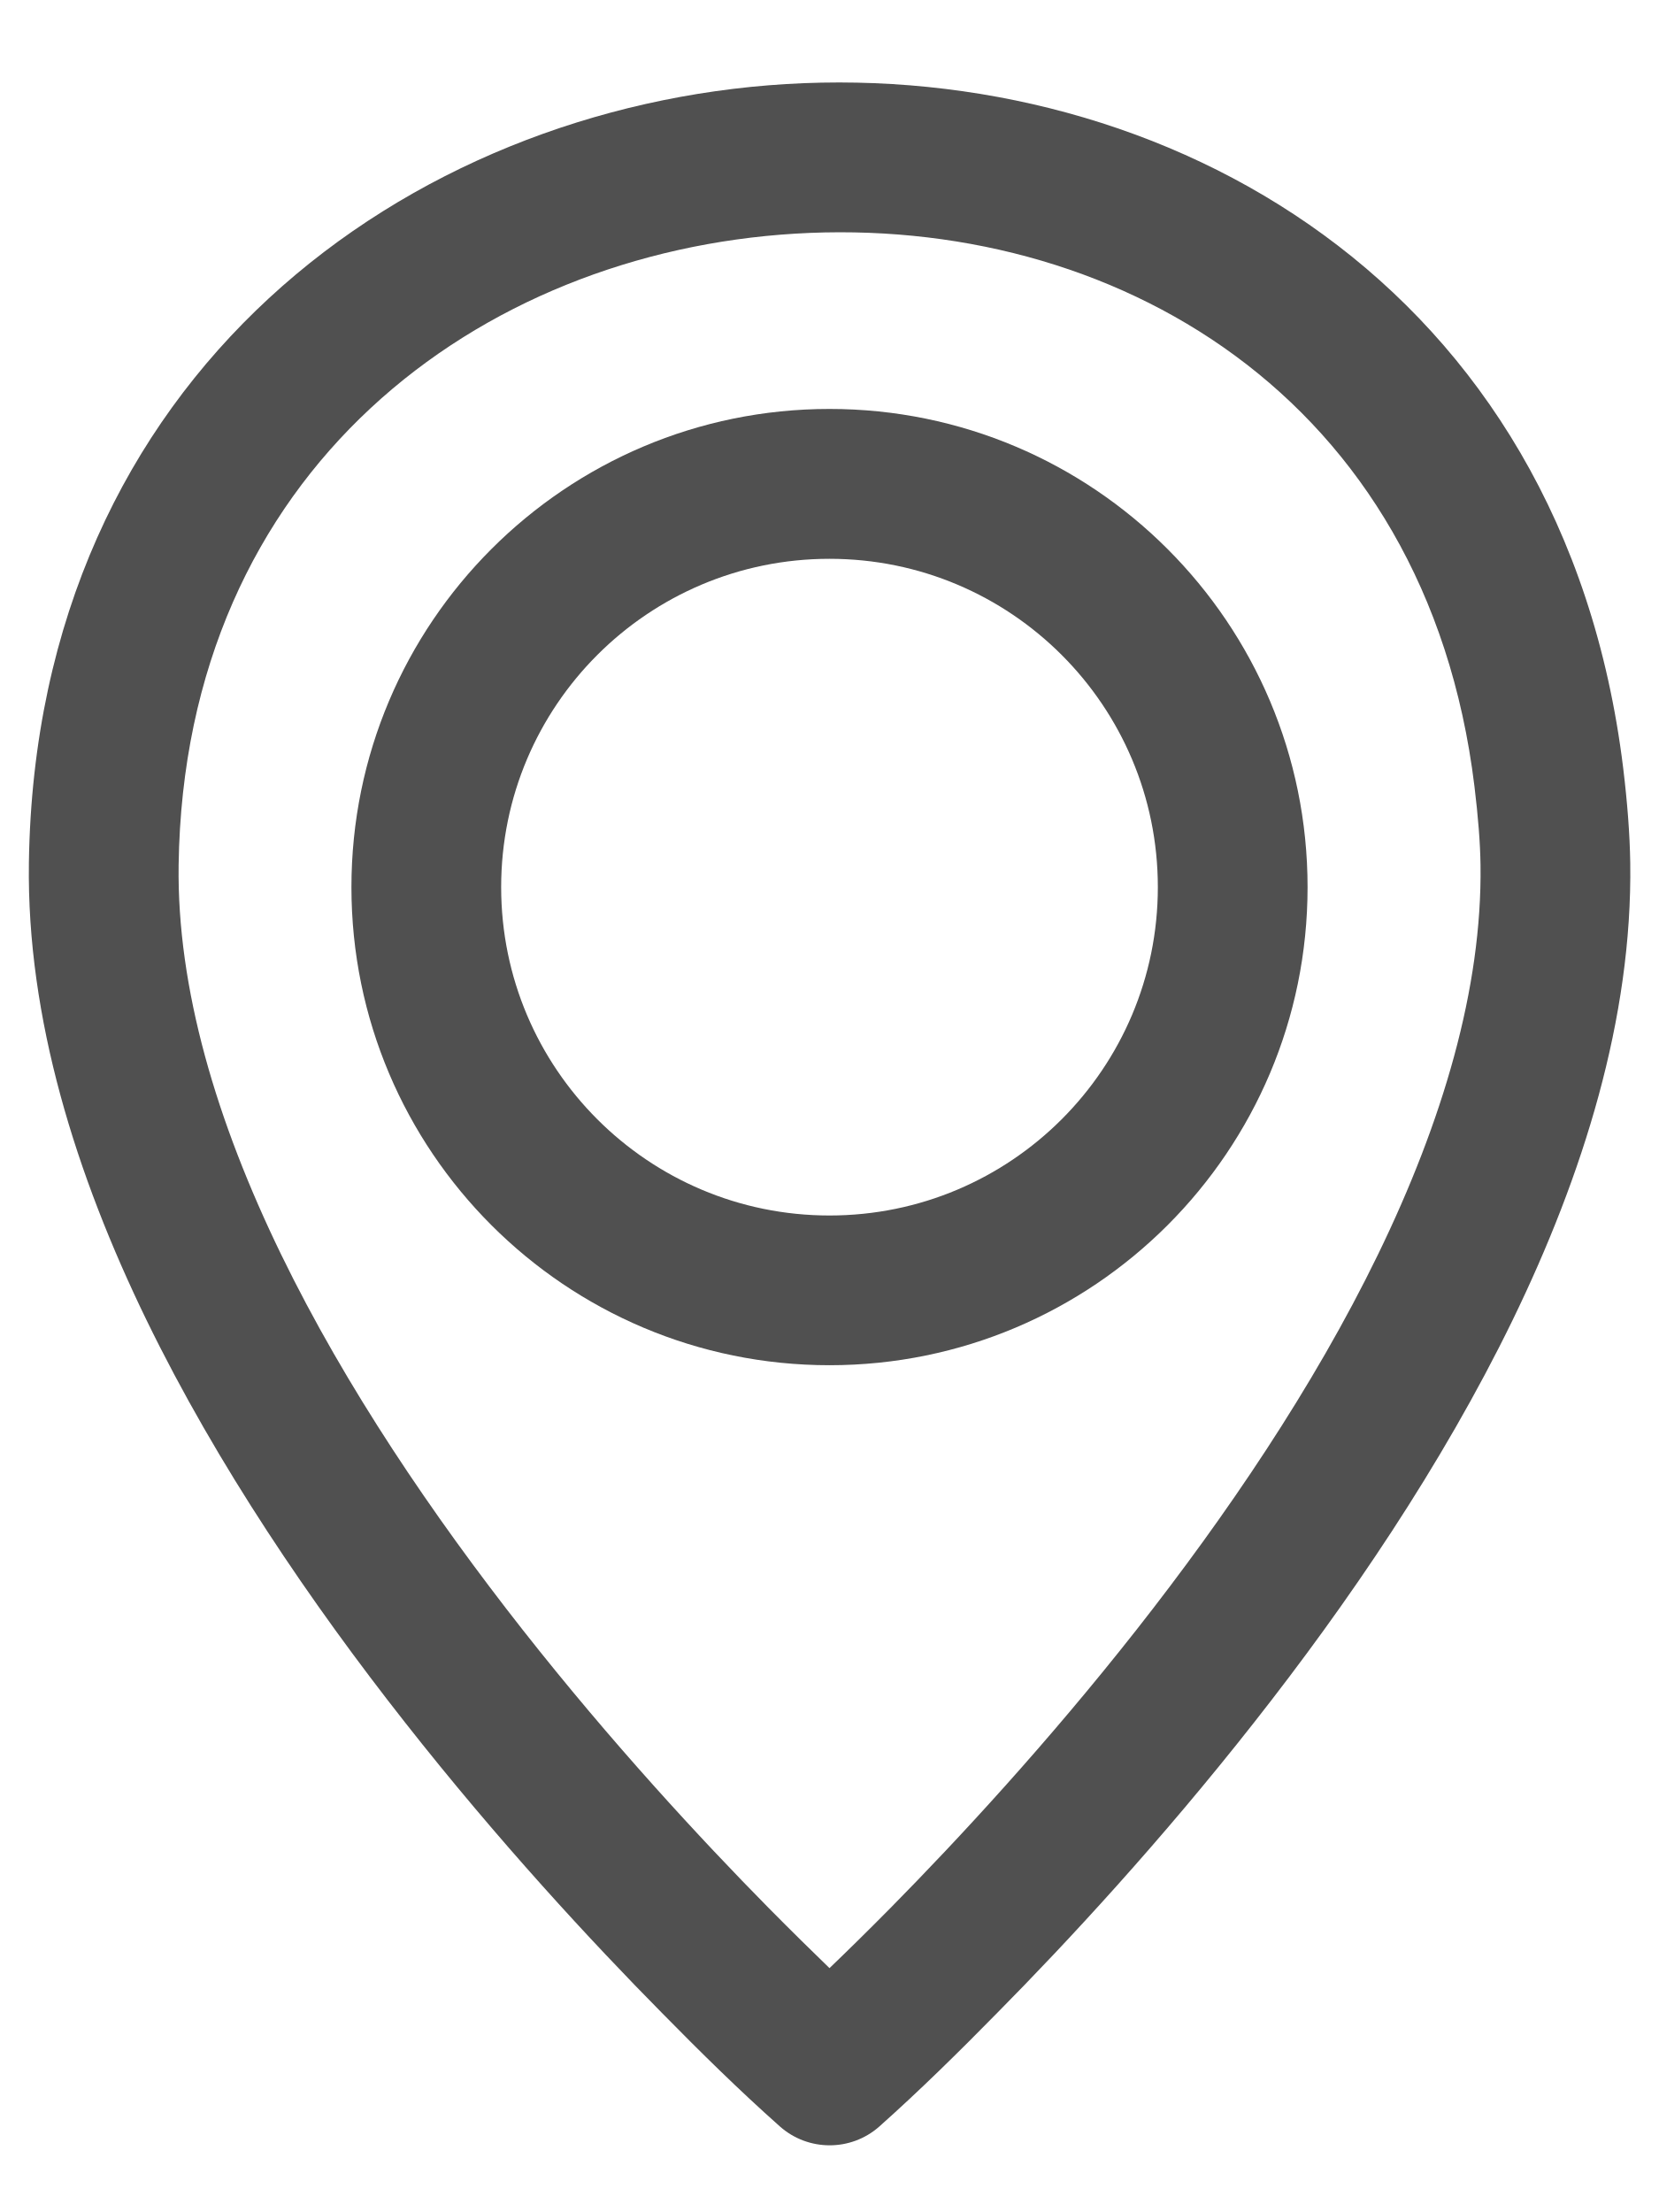
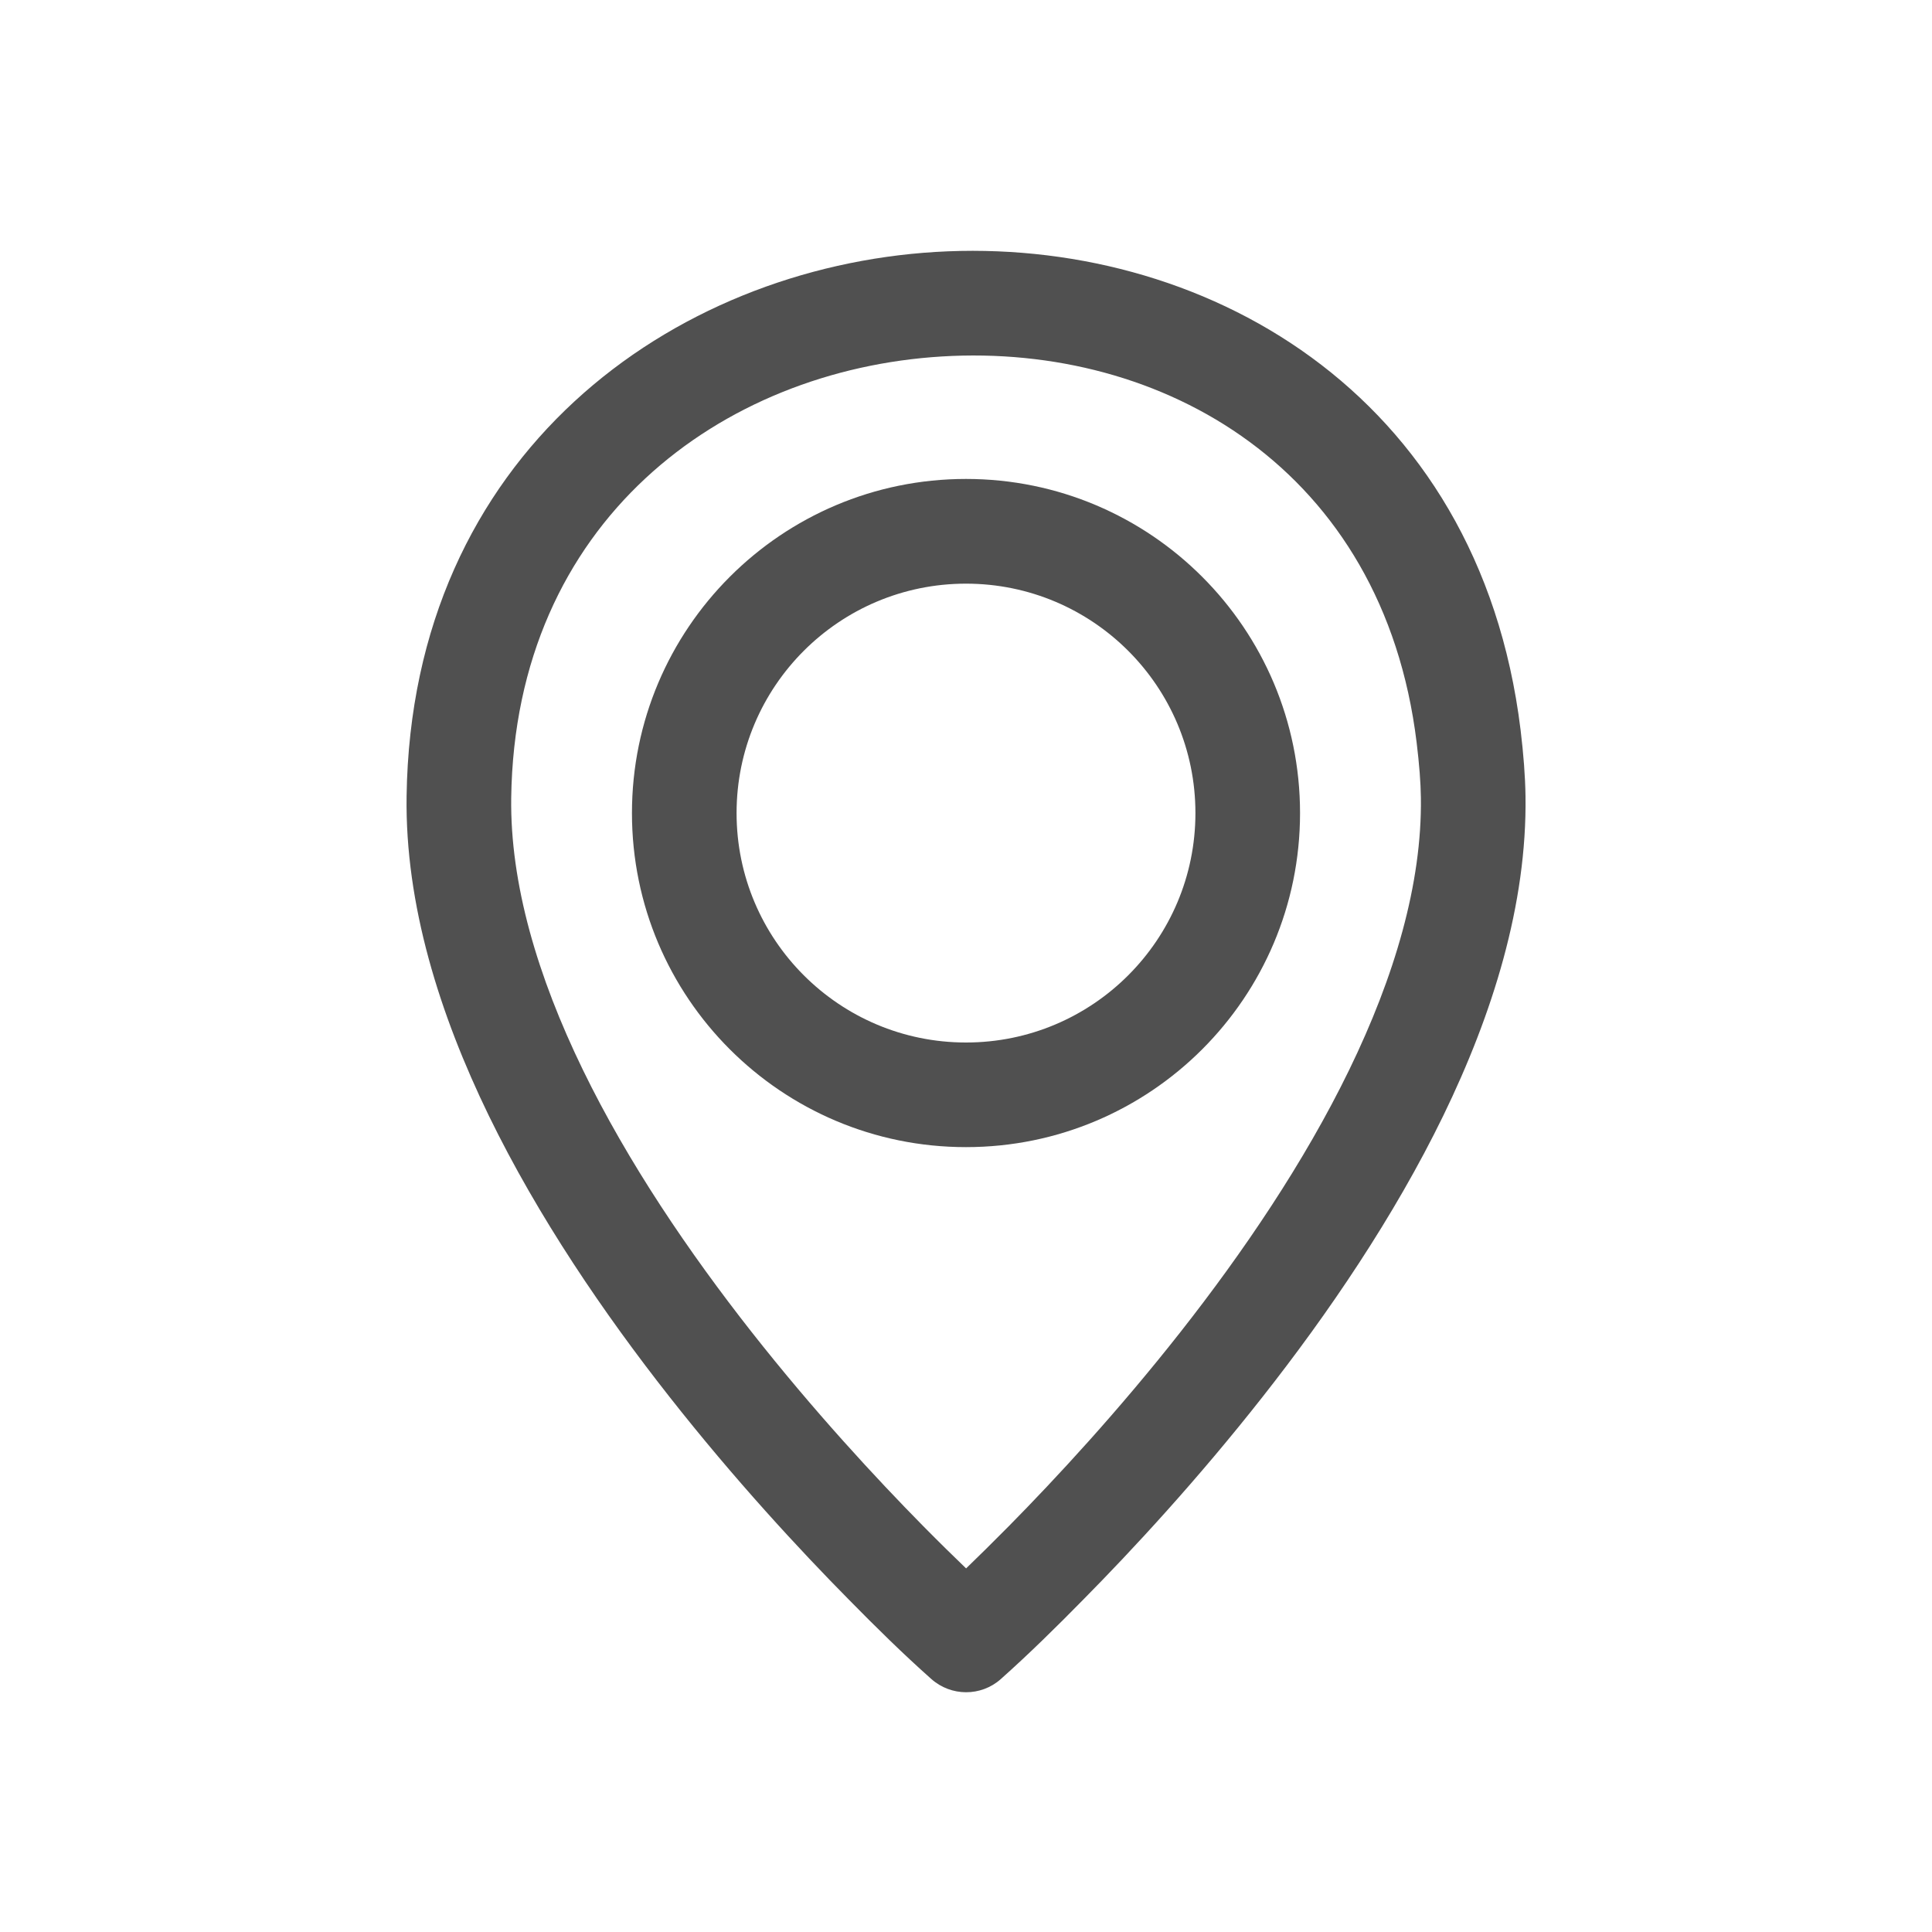
- <svg xmlns="http://www.w3.org/2000/svg" width="12" height="16" viewBox="0 0 12 16" fill="none">
-   <path fill-rule="evenodd" clip-rule="evenodd" d="M2.542 6.417C2.542 4.507 4.09 2.958 6 2.958C7.91 2.958 9.458 4.507 9.458 6.417C9.458 8.327 7.91 9.875 6 9.875C4.09 9.875 2.542 8.327 2.542 6.417ZM6 4.042C4.688 4.042 3.625 5.105 3.625 6.417C3.625 7.728 4.688 8.792 6 8.792C7.312 8.792 8.375 7.728 8.375 6.417C8.375 5.105 7.312 4.042 6 4.042Z" fill="#505050" />
-   <path fill-rule="evenodd" clip-rule="evenodd" d="M5.686 0.608C8.413 0.444 11.31 2.033 11.741 5.556C11.771 5.804 11.789 6.035 11.792 6.242C11.808 7.364 11.451 8.5 10.941 9.549C10.429 10.601 9.747 11.6 9.072 12.458C8.397 13.317 7.721 14.046 7.214 14.559C6.937 14.841 6.655 15.119 6.36 15.382C6.155 15.563 5.846 15.563 5.641 15.381C5.678 15.34 5.641 15.382 5.641 15.381C5.346 15.119 5.064 14.841 4.787 14.559C4.28 14.046 3.604 13.317 2.929 12.458C2.254 11.6 1.572 10.601 1.06 9.549C0.55 8.5 0.193 7.364 0.209 6.242C0.259 2.698 2.961 0.773 5.686 0.608ZM6 14.236C5.878 14.118 5.728 13.971 5.558 13.799C5.071 13.305 4.424 12.607 3.78 11.788C3.135 10.967 2.501 10.036 2.034 9.075C1.565 8.11 1.28 7.148 1.292 6.258C1.332 3.396 3.468 1.828 5.752 1.69C8.034 1.552 10.319 2.851 10.665 5.687C10.692 5.909 10.707 6.1 10.709 6.258C10.721 7.148 10.436 8.11 9.967 9.075C9.5 10.036 8.866 10.967 8.221 11.788C7.577 12.607 6.93 13.305 6.443 13.799C6.273 13.971 6.123 14.118 6 14.236Z" fill="#505050" />
+ <svg xmlns="http://www.w3.org/2000/svg" width="20" height="20" viewBox="0 0 20 20" fill="none">
+   <path fill-rule="evenodd" clip-rule="evenodd" d="M6.542 8.417C6.542 6.507 8.09 4.958 10 4.958C11.91 4.958 13.458 6.507 13.458 8.417C13.458 10.327 11.91 11.875 10 11.875C8.09 11.875 6.542 10.327 6.542 8.417ZM10 6.042C8.688 6.042 7.625 7.105 7.625 8.417C7.625 9.728 8.688 10.792 10 10.792C11.312 10.792 12.375 9.728 12.375 8.417C12.375 7.105 11.312 6.042 10 6.042Z" fill="#505050" />
+   <path fill-rule="evenodd" clip-rule="evenodd" d="M9.686 2.608C12.414 2.444 15.31 4.033 15.741 7.556C15.771 7.804 15.789 8.035 15.792 8.242C15.808 9.364 15.451 10.499 14.941 11.549C14.429 12.601 13.747 13.6 13.072 14.458C12.397 15.317 11.721 16.046 11.214 16.559C10.937 16.841 10.655 17.119 10.36 17.382C10.155 17.564 9.846 17.563 9.641 17.381C9.641 17.381 9.678 17.34 9.641 17.381C9.346 17.119 9.064 16.841 8.787 16.559C8.28 16.046 7.604 15.317 6.929 14.458C6.254 13.6 5.572 12.601 5.06 11.549C4.55 10.499 4.193 9.364 4.209 8.242C4.259 4.698 6.96 2.773 9.686 2.608ZM10.001 16.236C9.878 16.118 9.728 15.971 9.558 15.799C9.071 15.305 8.424 14.607 7.78 13.788C7.135 12.967 6.501 12.036 6.034 11.075C5.565 10.11 5.28 9.148 5.292 8.258C5.332 5.396 7.468 3.828 9.752 3.69C12.034 3.552 14.319 4.851 14.665 7.687C14.692 7.909 14.707 8.1 14.709 8.258C14.721 9.148 14.436 10.11 13.967 11.075C13.5 12.036 12.866 12.967 12.221 13.788C11.577 14.607 10.93 15.305 10.443 15.799C10.273 15.971 10.123 16.118 10.001 16.236Z" fill="#505050" />
</svg>
